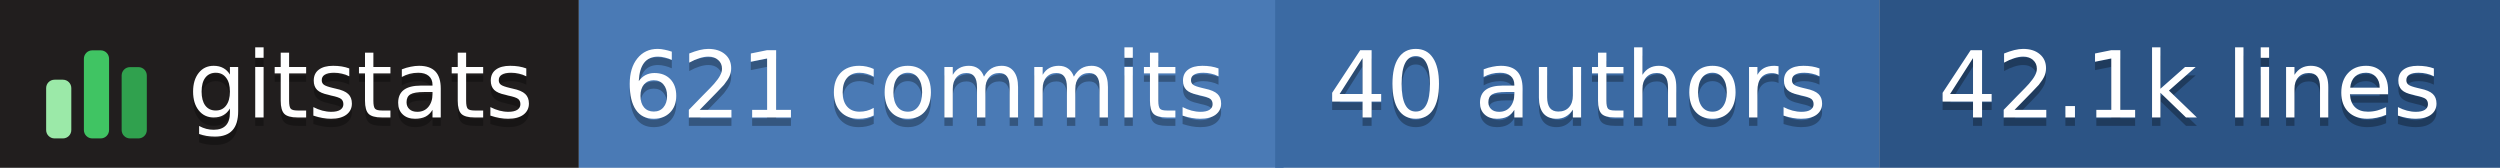
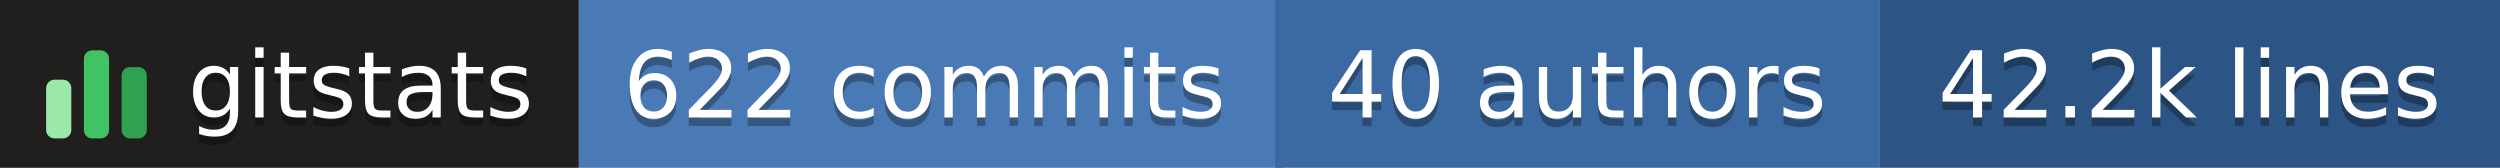
- <svg xmlns="http://www.w3.org/2000/svg" width="298" height="20" role="img" aria-label="gitstats: 621 commits, 40 authors, 42.1k lines">
+ <svg xmlns="http://www.w3.org/2000/svg" width="298" height="20" role="img" aria-label="gitstats: 622 commits, 40 authors, 42.2k lines">
  <g>
    <rect x="0" width="69" height="20" fill="#211e1e" />
    <rect x="69" width="84" height="20" fill="#4a7ab5" />
    <rect x="152" width="72" height="20" fill="#3b6aa3" />
    <rect x="224" width="74" height="20" fill="#2c5485" />
  </g>
  <g transform="translate(5,3.5)">
    <rect x="0.5" y="6.0" width="3" height="7.0" rx="1" fill="#9be9a8" />
    <rect x="5.0" y="2.5" width="3" height="10.5" rx="1" fill="#40c463" />
    <rect x="9.5" y="4.5" width="3" height="8.5" rx="1" fill="#30a14e" />
  </g>
  <g text-anchor="middle" font-family="Verdana,Geneva,DejaVu Sans,sans-serif" font-size="11" text-rendering="geometricPrecision">
    <text aria-hidden="true" x="43.0" y="15.0" fill="#010101" fill-opacity=".3" textLength="42.0">gitstats</text>
    <text x="43.0" y="14.0" fill="#fff" textLength="42.0">gitstats</text>
-     <text aria-hidden="true" x="110.2" y="15.0" fill="#010101" fill-opacity=".3" textLength="72.5">621 commits</text>
-     <text x="110.2" y="14.0" fill="#fff" textLength="72.5">621 commits</text>
+     <text aria-hidden="true" x="110.2" y="15.0" fill="#010101" fill-opacity=".3" textLength="72.5">622 commits</text>
+     <text x="110.2" y="14.0" fill="#fff" textLength="72.5">622 commits</text>
    <text aria-hidden="true" x="188.0" y="15.0" fill="#010101" fill-opacity=".3" textLength="61.0">40 authors</text>
    <text x="188.0" y="14.0" fill="#fff" textLength="61.0">40 authors</text>
-     <text aria-hidden="true" x="261.0" y="15.0" fill="#010101" fill-opacity=".3" textLength="63.0">42.1k lines</text>
-     <text x="261.0" y="14.0" fill="#fff" textLength="63.0">42.1k lines</text>
+     <text aria-hidden="true" x="261.0" y="15.0" fill="#010101" fill-opacity=".3" textLength="63.0">42.2k lines</text>
+     <text x="261.0" y="14.0" fill="#fff" textLength="63.0">42.2k lines</text>
  </g>
</svg>
